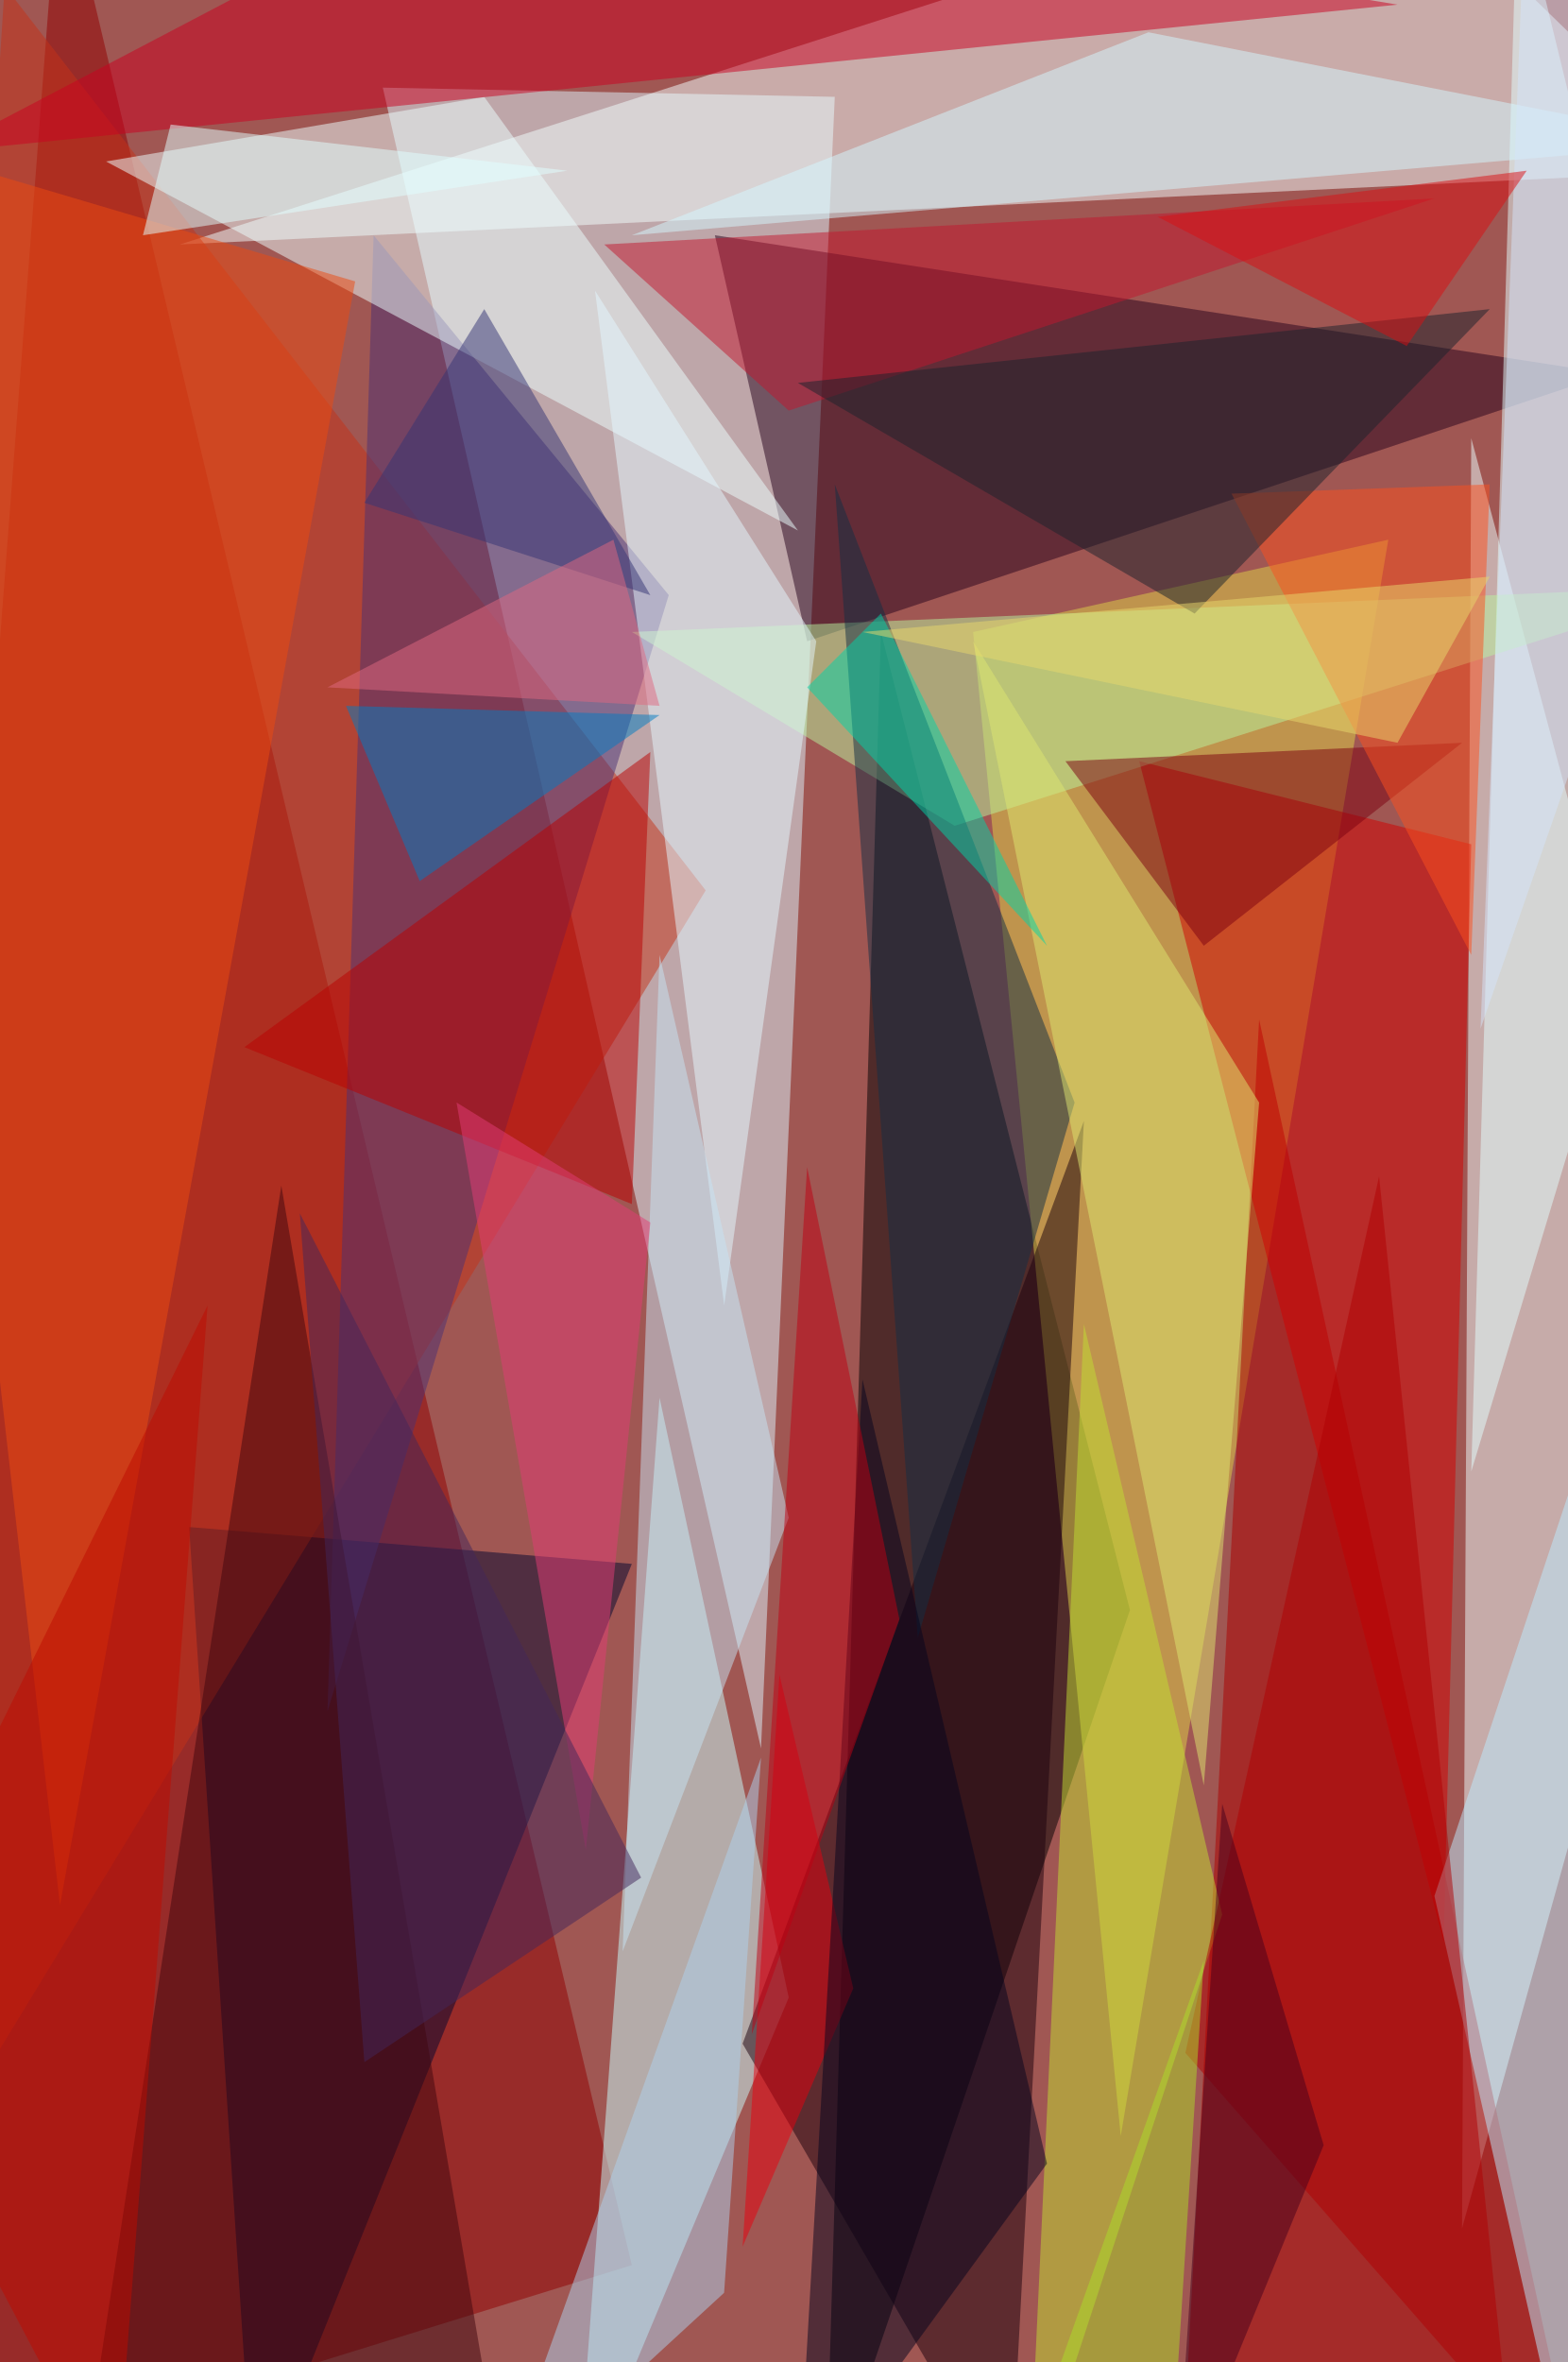
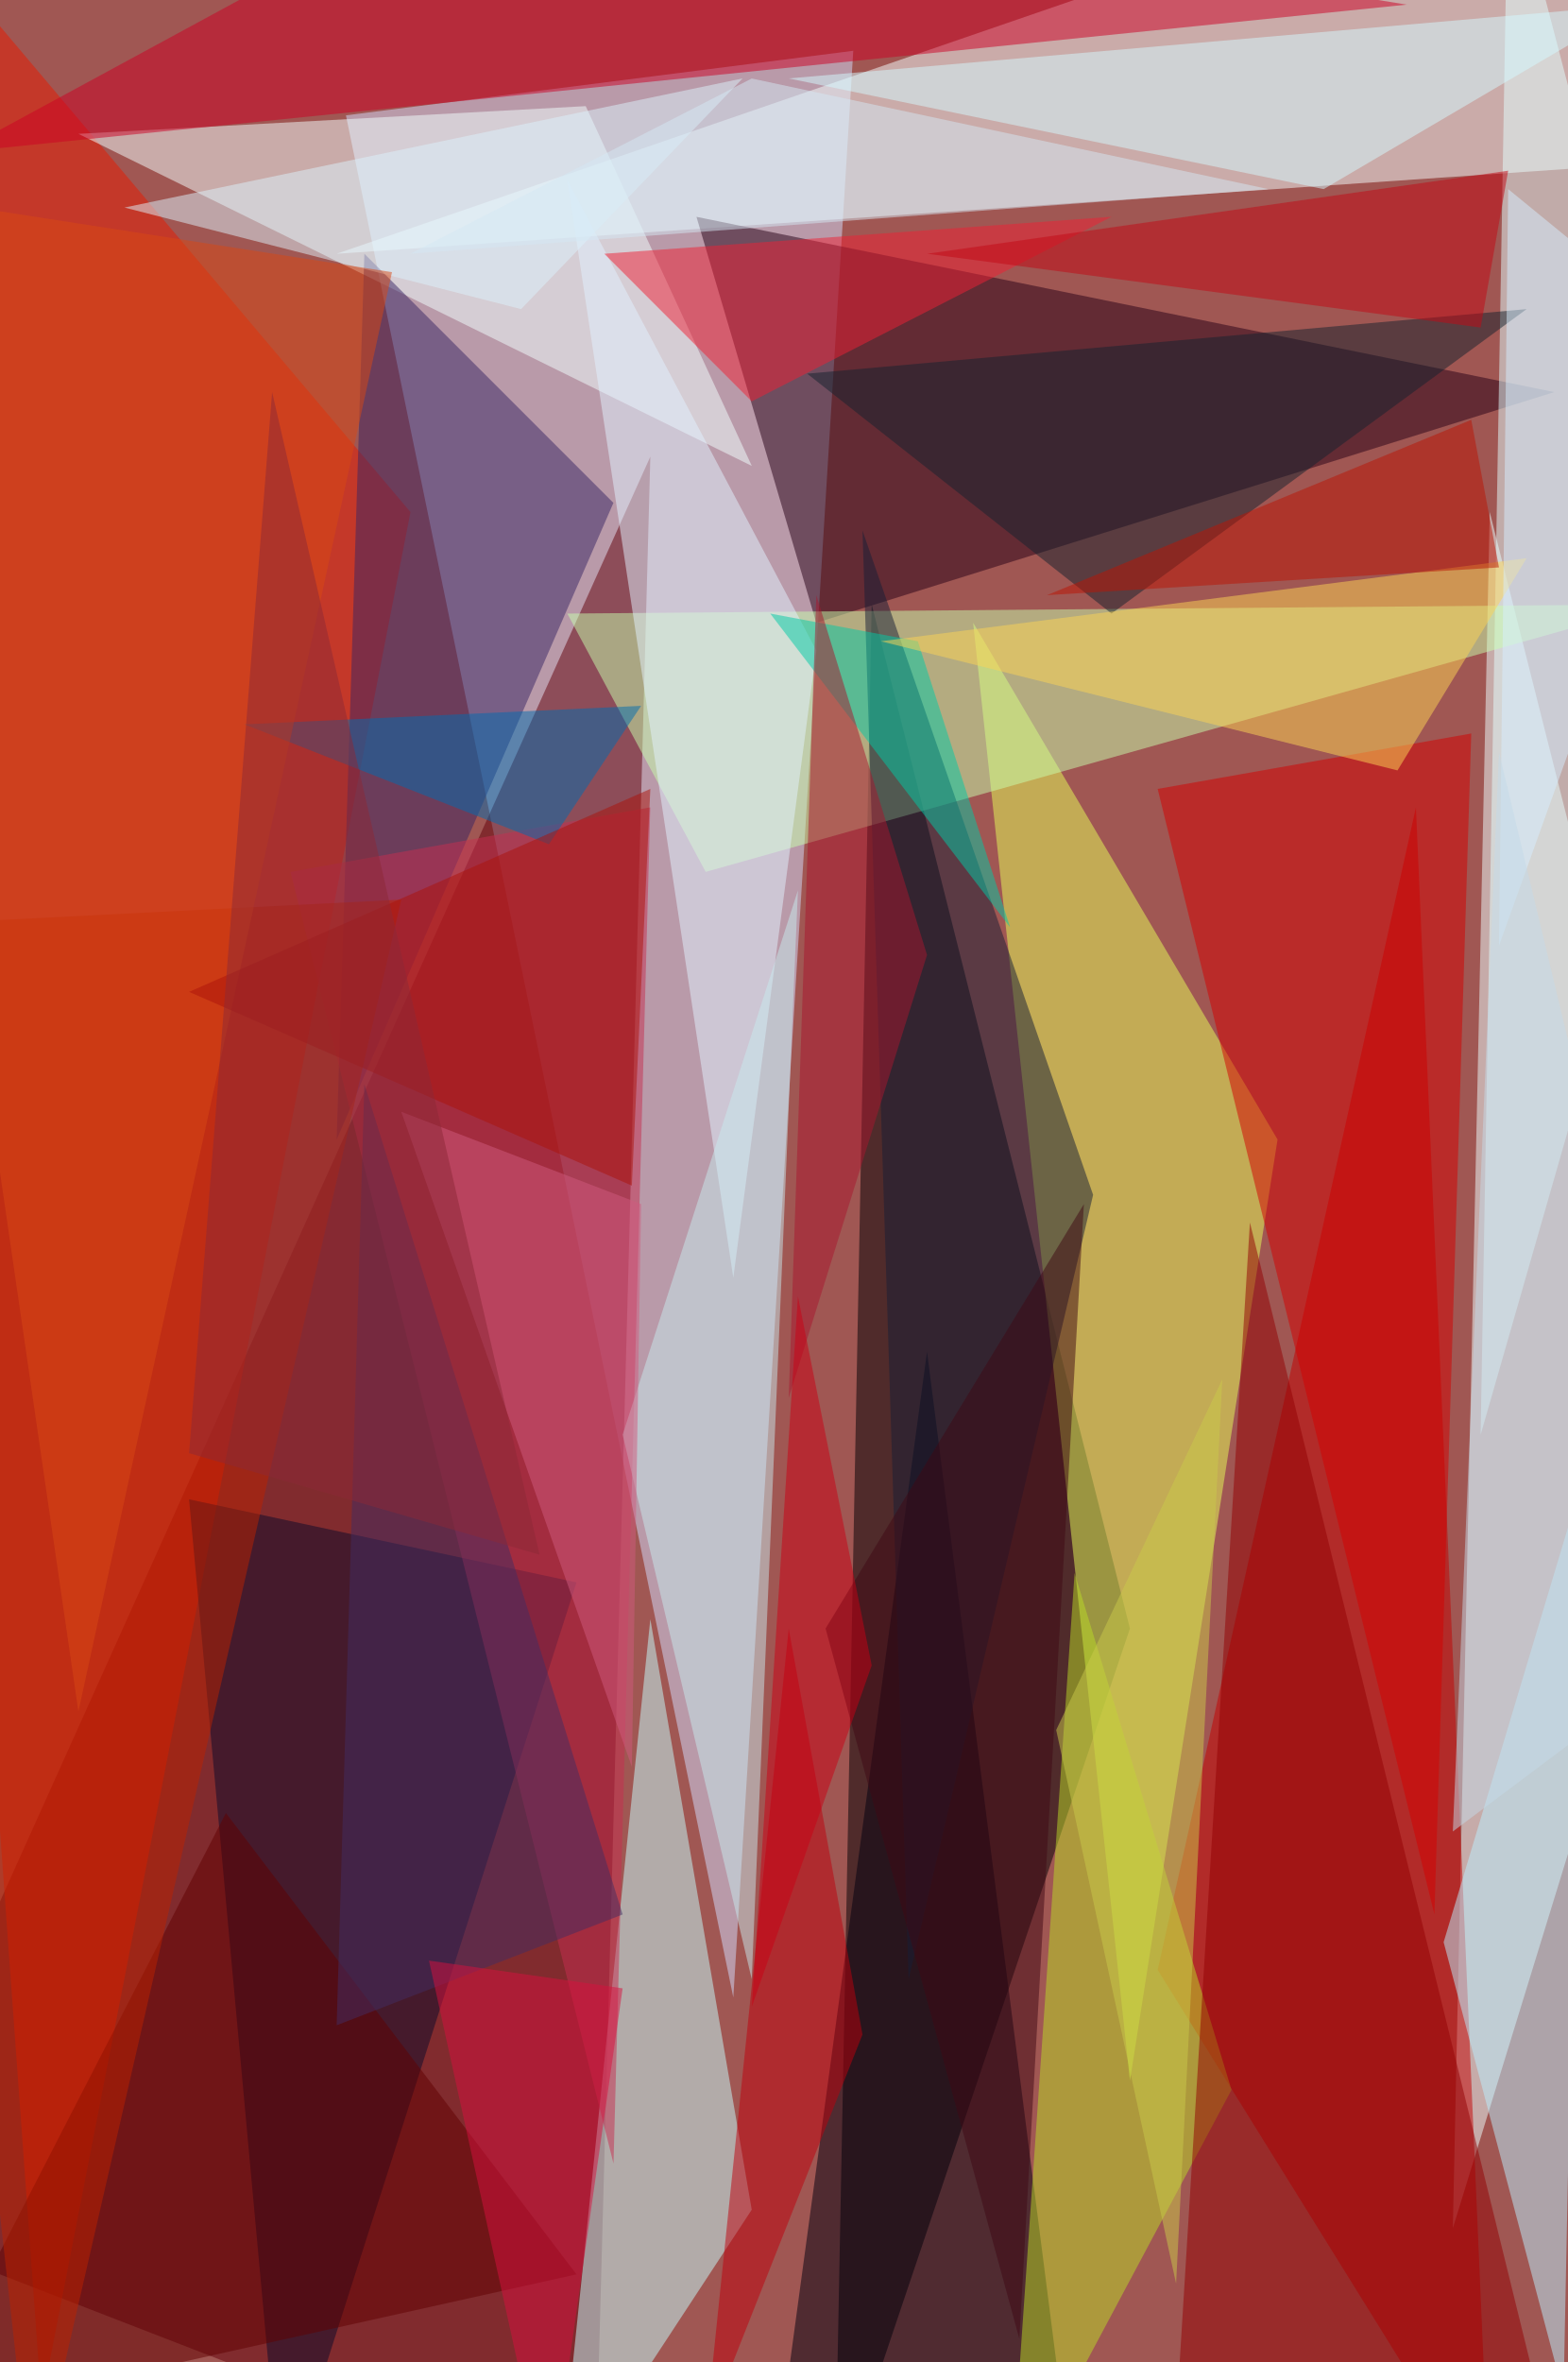
<svg xmlns="http://www.w3.org/2000/svg" width="1992" height="3000">
  <path fill="#a05753" d="M0 0h1992v3000H0z" />
  <g fill-opacity=".5">
-     <path fill="#ddf6ff" d="M486.3 111.3l574.2 11.7-93.7 2097.7z" />
-     <path fill="#900000" d="M802.7 2877L76.2-181.6l-257.8 3363.2z" />
-     <path fill="#f3ffff" d="M228.5 310.5l1535.2-492.1 410.1 398.4z" />
-     <path fill="#000003" d="M1119.1 802.7L1435.5 2045l-386.7 1136.7z" />
-     <path fill="#edffff" d="M2173.8 1693.4L1869.1 556.6l-11.7 2273.5z" />
-     <path fill="#ded249" d="M1423.8 2712.9L1236.3 802.7l527.4-117.2z" />
-     <path fill="#ab0000" d="M1505.9 3064.5l93.7-1769.6 410.2 1886.7z" />
-     <path fill="#c8ffff" d="M837.9 1775.4L732.4 3181.6l269.6-644.5z" />
-     <path fill="#27031c" d="M908.2 298.8l1136.7 175.8-1019.5 339.9z" />
-     <path fill="#000730" d="M802.7 1986.3L322.3 3181.6l-82-1242.1z" />
-     <path fill="#c53319" d="M896.5 1130.9L5.9-17.6l-187.5 2918z" />
-     <path fill="#e2ffff" d="M1869.1 1869.1l304.7-1007.8-246-1007.8z" />
-     <path fill="#4a3175" d="M474.6 298.8l375 457-433.6 1418z" />
-     <path fill="#d20000" d="M1869.1 1072.3l-421.8-105.5 386.7 1500z" />
-     <path fill="#1a000d" d="M943.4 2595.7L1377 1423.8l-93.8 1757.8z" />
-     <path fill="#edffff" d="M1013.7 673.8l-879-468.7 480.5-82z" />
-     <path fill="#bcecff" d="M1998 3181.6l-175.7-773.4 257.8-773.4z" />
-     <path fill="#cb0020" d="M-76.2 193.4l714.9-375L1775.4 5.9z" />
-     <path fill="#b8f4a1" d="M2173.8 744.1l-1371 58.6 410 246.1z" />
-     <path fill="#e4f9ff" d="M755.9 369.1L1037 814.5l-117 843.7z" />
-     <path fill="#bb0001" d="M310.5 1330l492.2 199.3 23.5-574.2z" />
-     <path fill="#c2de32" d="M1377 1681.6l175.7 750-246 750z" />
-     <path fill="#007dc3" d="M533.2 1119.1l304.7-210.9-398.4-11.7z" />
-     <path fill="#ec4a10" d="M76.2 2420L-181.6 170l632.8 187.4z" />
-     <path fill="#132f44" d="M1166 2080l199.2-679.6-304.7-785.2z" />
-     <path fill="#c7e5f5" d="M837.9 1212.9L791 2478.5l211-550.8z" />
-     <path fill="#d5f9ff" d="M2173.8 181.6L1459 41 802.7 298.8z" />
-     <path fill="#3f060f" d="M357.4 1505.9l257.8 1511.7-492.2 11.7z" />
-     <path fill="#c2172e" d="M1822.3 252L767.6 310.5l234.4 211z" />
-     <path fill="#e9000f" d="M943.4 2853.5l46.8-726.5 93.8 398.4z" />
-     <path fill="#7d0010" d="M1529.3 1201.2l-175.8-234.4 504-23.4z" />
-     <path fill="#b10003" d="M1752 1494.1l164 1582-410.1-468.7z" />
-     <path fill="#aed3ee" d="M966.8 2232.4l-46.9 679.7-293 269.5z" />
-     <path fill="#dee770" d="M1529.3 2267.6l-293-1453.1 363.3 585.9z" />
-     <path fill="#fc511e" d="M1564.5 627l328-11.8-23.4 597.7z" />
-     <path fill="#1a222c" d="M1517.6 779.3l-504-293 879-93.7z" />
-     <path fill="#04051f" d="M1095.7 1752l234.4 996-316.4 433.6z" />
-     <path fill="#00d5a8" d="M1025.4 873l93.7-93.7 211 421.9z" />
-     <path fill="#e1ffff" d="M216.8 158.2l-35.2 140.6 539.1-82z" />
-     <path fill="#bf0013" d="M955 2584l187.6-527.4-117.2-574.2z" />
-     <path fill="#e23c76" d="M826.2 1552.7l-82 797L580 1400.3z" />
-     <path fill="#be0a00" d="M263.7 1658.2L146.5 3181.6l-328.1-621z" />
-     <path fill="#d4e5fa" d="M1880.9 1306.6l293-843.7-234.4-644.5z" />
-     <path fill="#43265a" d="M462.9 2619.1l-82-1078 433.6 843.7z" />
-     <path fill="#353575" d="M826.2 755.9l-211-363.3-152.3 246z" />
-     <path fill="#addc28" d="M1283.2 3181.6l211-140.6 35.1-550.8z" />
-     <path fill="#da0e13" d="M1787.1 439.5l152.4-222.7-468.8 58.6z" />
-     <path fill="#46001d" d="M1552.7 2291l-58.6 890.6 187.5-457z" />
-     <path fill="#e8d96d" d="M1095.7 802.7l679.7 140.7 117.2-211z" />
-     <path fill="#e06881" d="M837.9 896.5l-58.6-211L416 873z" />
+     <path fill="#d3deff" d="M439.5 146.5L931.6 2537 1084 64.5z" />
+     <path fill="#63000a" d="M826.2 580l-70.3 2601.6-937.5-363.2z" />
+     <path fill="#ecffff" d="M2173.8 1763.7L1892.6 650.4 1845.7 2830z" />
+     <path fill="#000004" d="M1107.4 767.6l-46.9 2414 375-1113.2z" />
+     <path fill="#f4ffff" d="M427.7 322.3l1464.9-504L2127 205.2z" />
+     <path fill="#e91b00" d="M521.5 650.4l-703.1-832L52.7 3052.7z" />
+     <path fill="#c50000" d="M1892.6 3181.6l-93.8-2156.2L1470.7 2502z" />
+     <path fill="#e6ff59" d="M1623 1447.3L1236.3 791l199.2 1851.6z" />
+     <path fill="#270016" d="M1974.6 498L884.8 275.4 1037 791z" />
+     <path fill="#c4ffff" d="M955 2806.6l-246 375 117.2-1125z" />
+     <path fill="#e2ffff" d="M2173.8 802.7L1916-181.6l-35 2003.9z" />
+     <path fill="#f2ffff" d="M99.6 170l644.5-35.2 211 457z" />
+     <path fill="#c9ffaf" d="M2103.5 767.6l-1207 339.8-175.8-328.1z" />
+     <path fill="#392465" d="M779.3 638.7l-351.6 808.6 35.2-1125z" />
+     <path fill="#000010" d="M990.2 3099.6l375 82-187.5-1464.8z" />
+     <path fill="#0b0a2b" d="M732.4 2009.8l-492.2-105.5 117.2 1277.3z" />
+     <path fill="#c72e51" d="M369.1 1107.4l457-82L779.4 2748z" />
+     <path fill="#bbf1ff" d="M1986.3 3041L1834 2466.8l175.8-586z" />
+     <path fill="#d50101" d="M1470.7 1002l351.6 1429.6 46.8-1500z" />
+     <path fill="#badd26" d="M1564.5 2654.3L1365.2 1998l-82 1183.6z" />
+     <path fill="#161f36" d="M1095.7 673.8l293 843.8-234.4 996z" />
+     <path fill="#930002" d="M1587.9 1552.7L1494 3076.2l457-46.9z" />
+     <path fill="#cd0025" d="M638.7-181.6L1787 5.9-52.7 193.4z" />
+     <path fill="#e3f3ff" d="M931.6 1623L720.7 228.5l316.4 597.7z" />
+     <path fill="#006db1" d="M310.5 920l386.8 152.3 117.2-175.8z" />
+     <path fill="#f12034" d="M955 509.8L767.7 322.3l644.5-47z" />
+     <path fill="#d5faff" d="M2080 5.9L1002 99.6l679.6 140.6z" />
+     <path fill="#c9eaee" d="M791 1822.3l164 691.4 58.7-1382.8z" />
+     <path fill="#610000" d="M732.4 2888.7l-843.7 187.5L287 2302.7z" />
+     <path fill="#bf000d" d="M1095.7 2584l-93.7-515.6-105.5 1019.5z" />
+     <path fill="#14222f" d="M1025.4 474.6l914-82-527.3 386.7z" />
+     <path fill="#bd2300" d="M41 3181.6l468.8-2039-691.4 35.1z" />
+     <path fill="#ddf2fc" d="M943.4 99.6L662 392.6l-503.9-129z" />
+     <path fill="#00caa6" d="M1283.2 1177.7L978.5 779.3l187.5 35.2z" />
+     <path fill="#fcd454" d="M1119.1 814.5l656.3 164 164-269.5z" />
+     <path fill="#a8172f" d="M1037.1 755.9l140.6 457-175.7 562.5z" />
+     <path fill="#d05a7e" d="M802.7 2244.1l11.8-714.8-304.7-117.2z" />
+     <path fill="#cbca4a" d="M1494.1 2900.4l-152.3-703.1 211-445.3z" />
+     <path fill="#c30815" d="M1916 216.8L1881 416l-703.2-93.7z" />
+     <path fill="#d6eeff" d="M1904.3 1201.2l269.5-750-257.8-211z" />
+     <path fill="#3e0815" d="M1377 1529.3l-82 1441.4-246.2-902.3z" />
+     <path fill="#d5e8f5" d="M1611.3 240.2l-1089.8 82L955 99.7z" />
+     <path fill="#422c62" d="M462.9 1377l-35.2 1195.3L791 2431.6z" />
+     <path fill="#c5dae8" d="M1845.7 2326.2l328.1-246.1-269.5-1125z" />
+     <path fill="#d8113e" d="M697.3 3181.6l93.7-656.2-246-35.2z" />
+     <path fill="#d94815" d="M498 345.7l-679.6-105.5L99.6 2173.8z" />
+     <path fill="#ba1404" d="M1869.1 533.2l-539 222.7 574.2-35.2z" />
+     <path fill="#ac120a" d="M802.7 1505.9l-562.5-246.1 586-257.8z" />
+     <path fill="#ca0015" d="M1013.7 1646.5l93.7 468.7-152.3 433.6z" />
+     <path fill="#8d2836" d="M240.2 1845.7l445.3 129L345.7 498z" />
  </g>
</svg>
